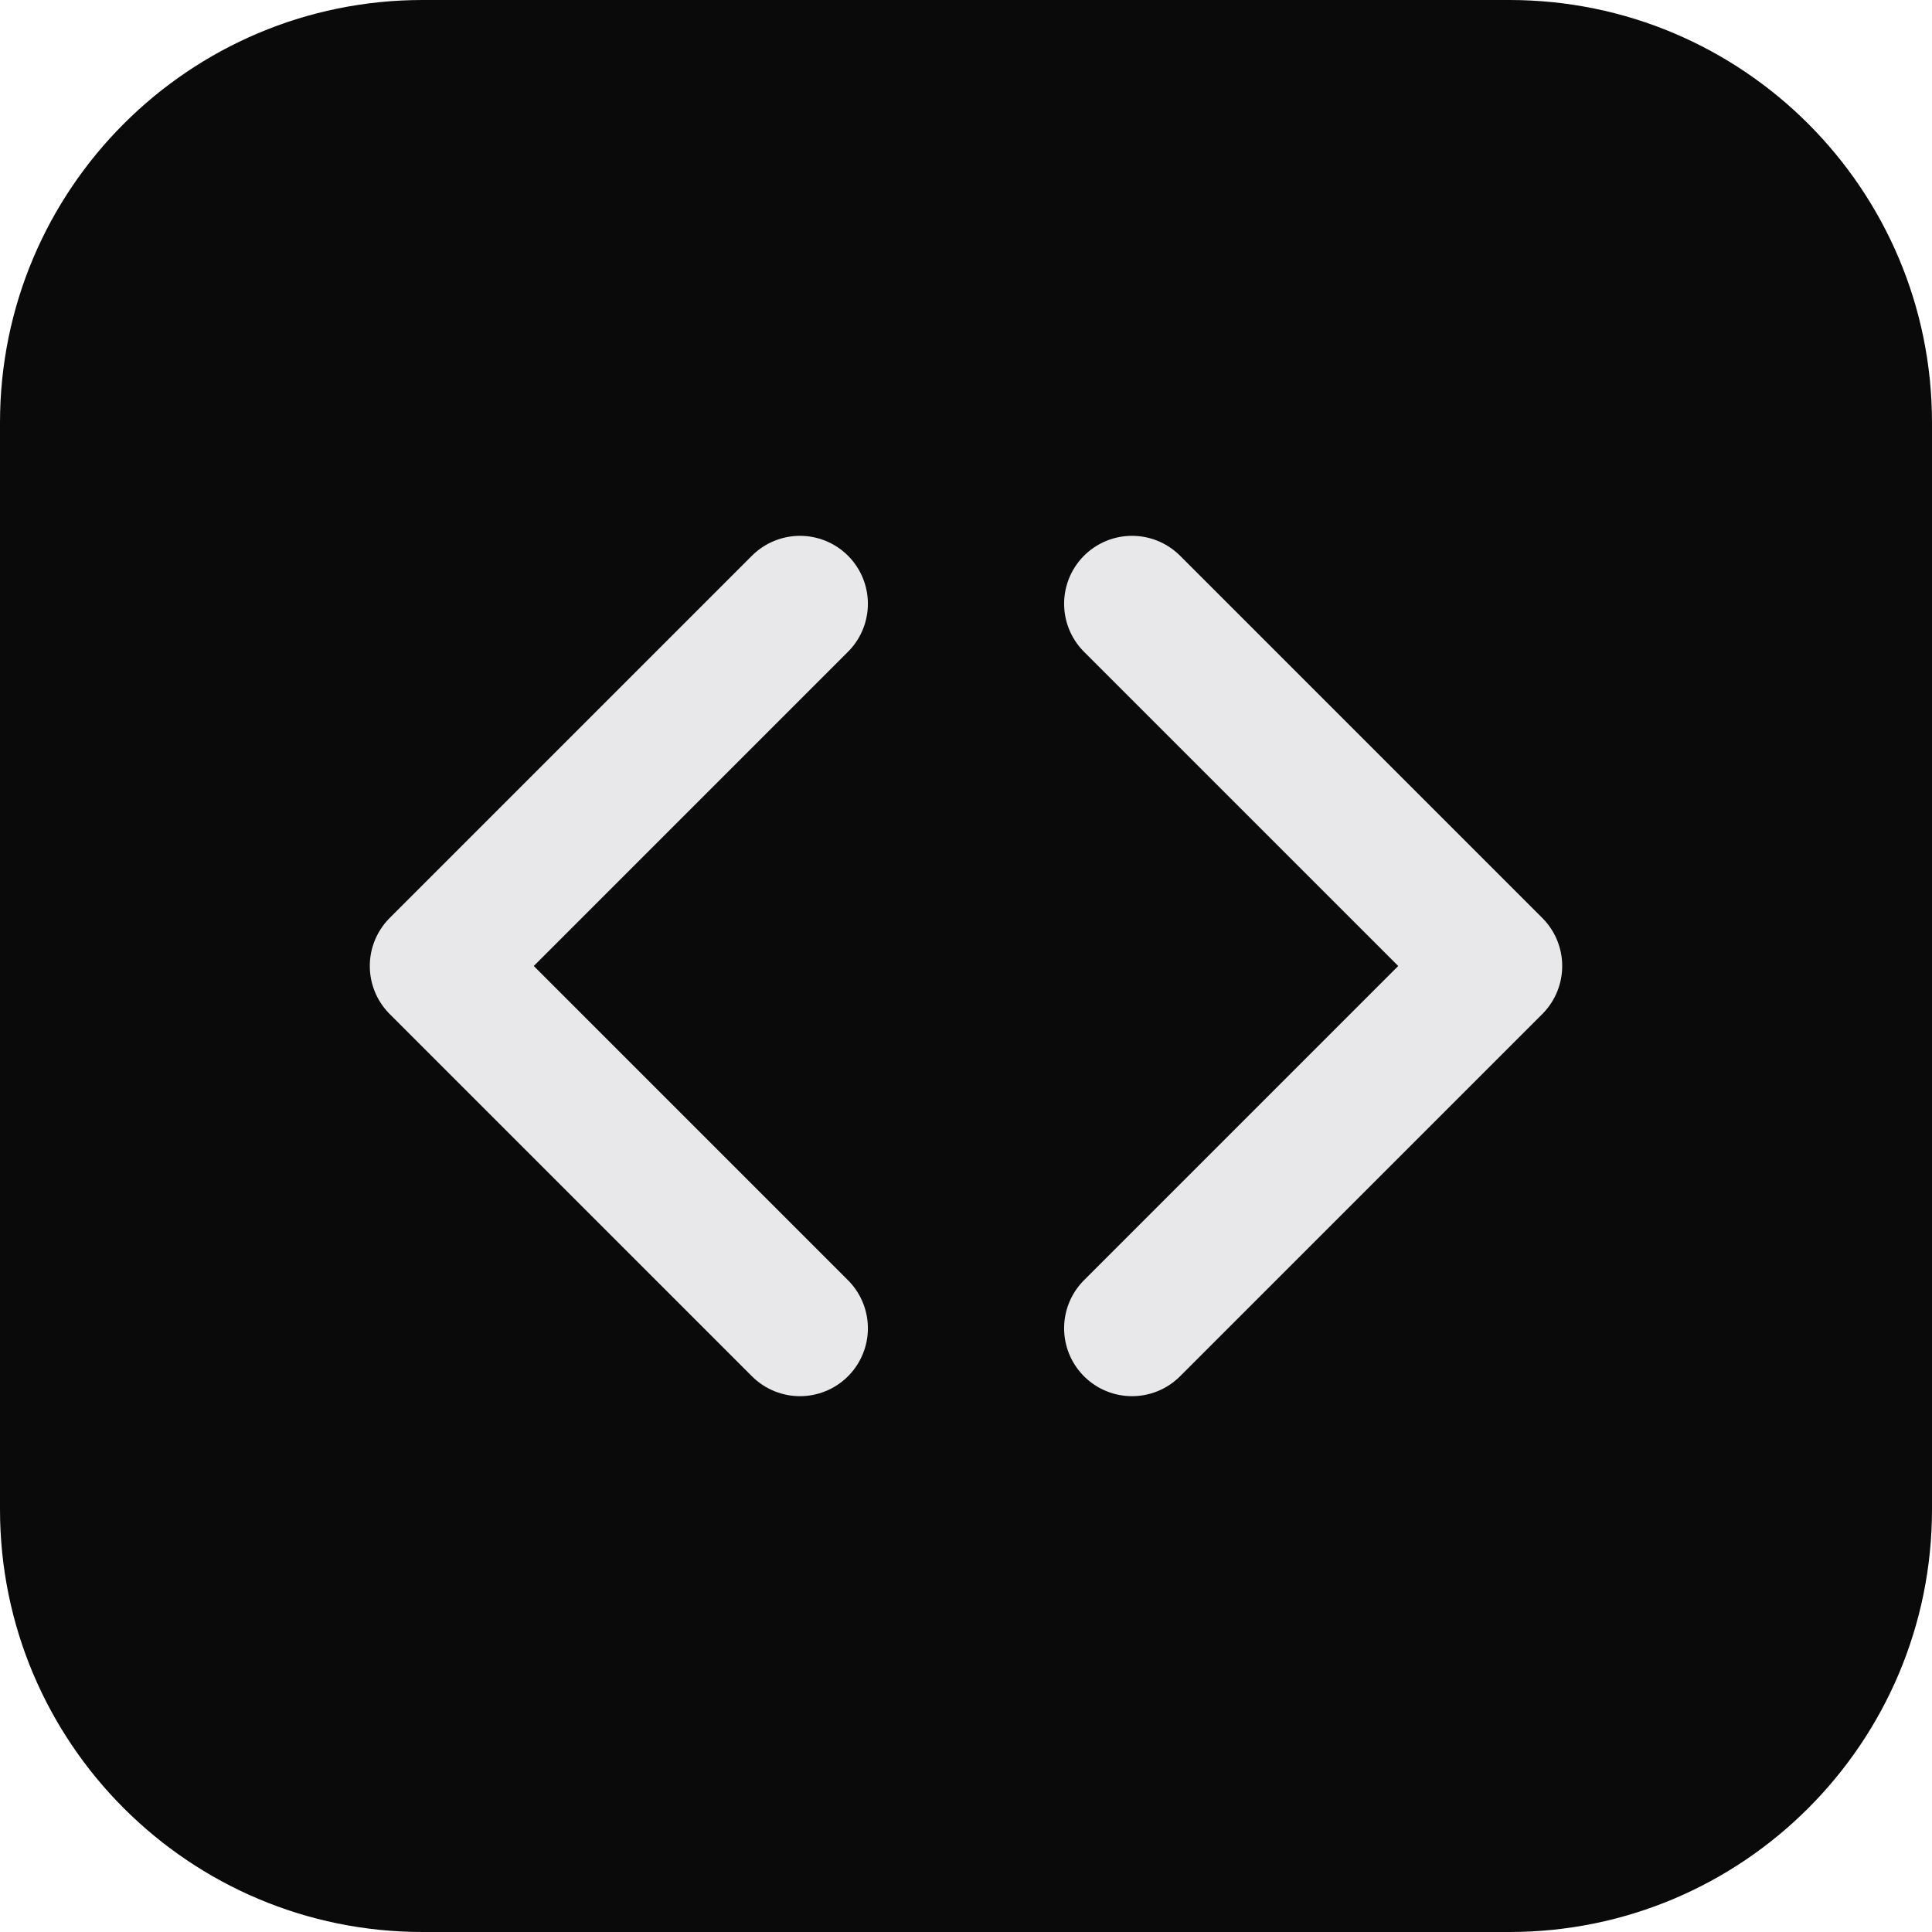
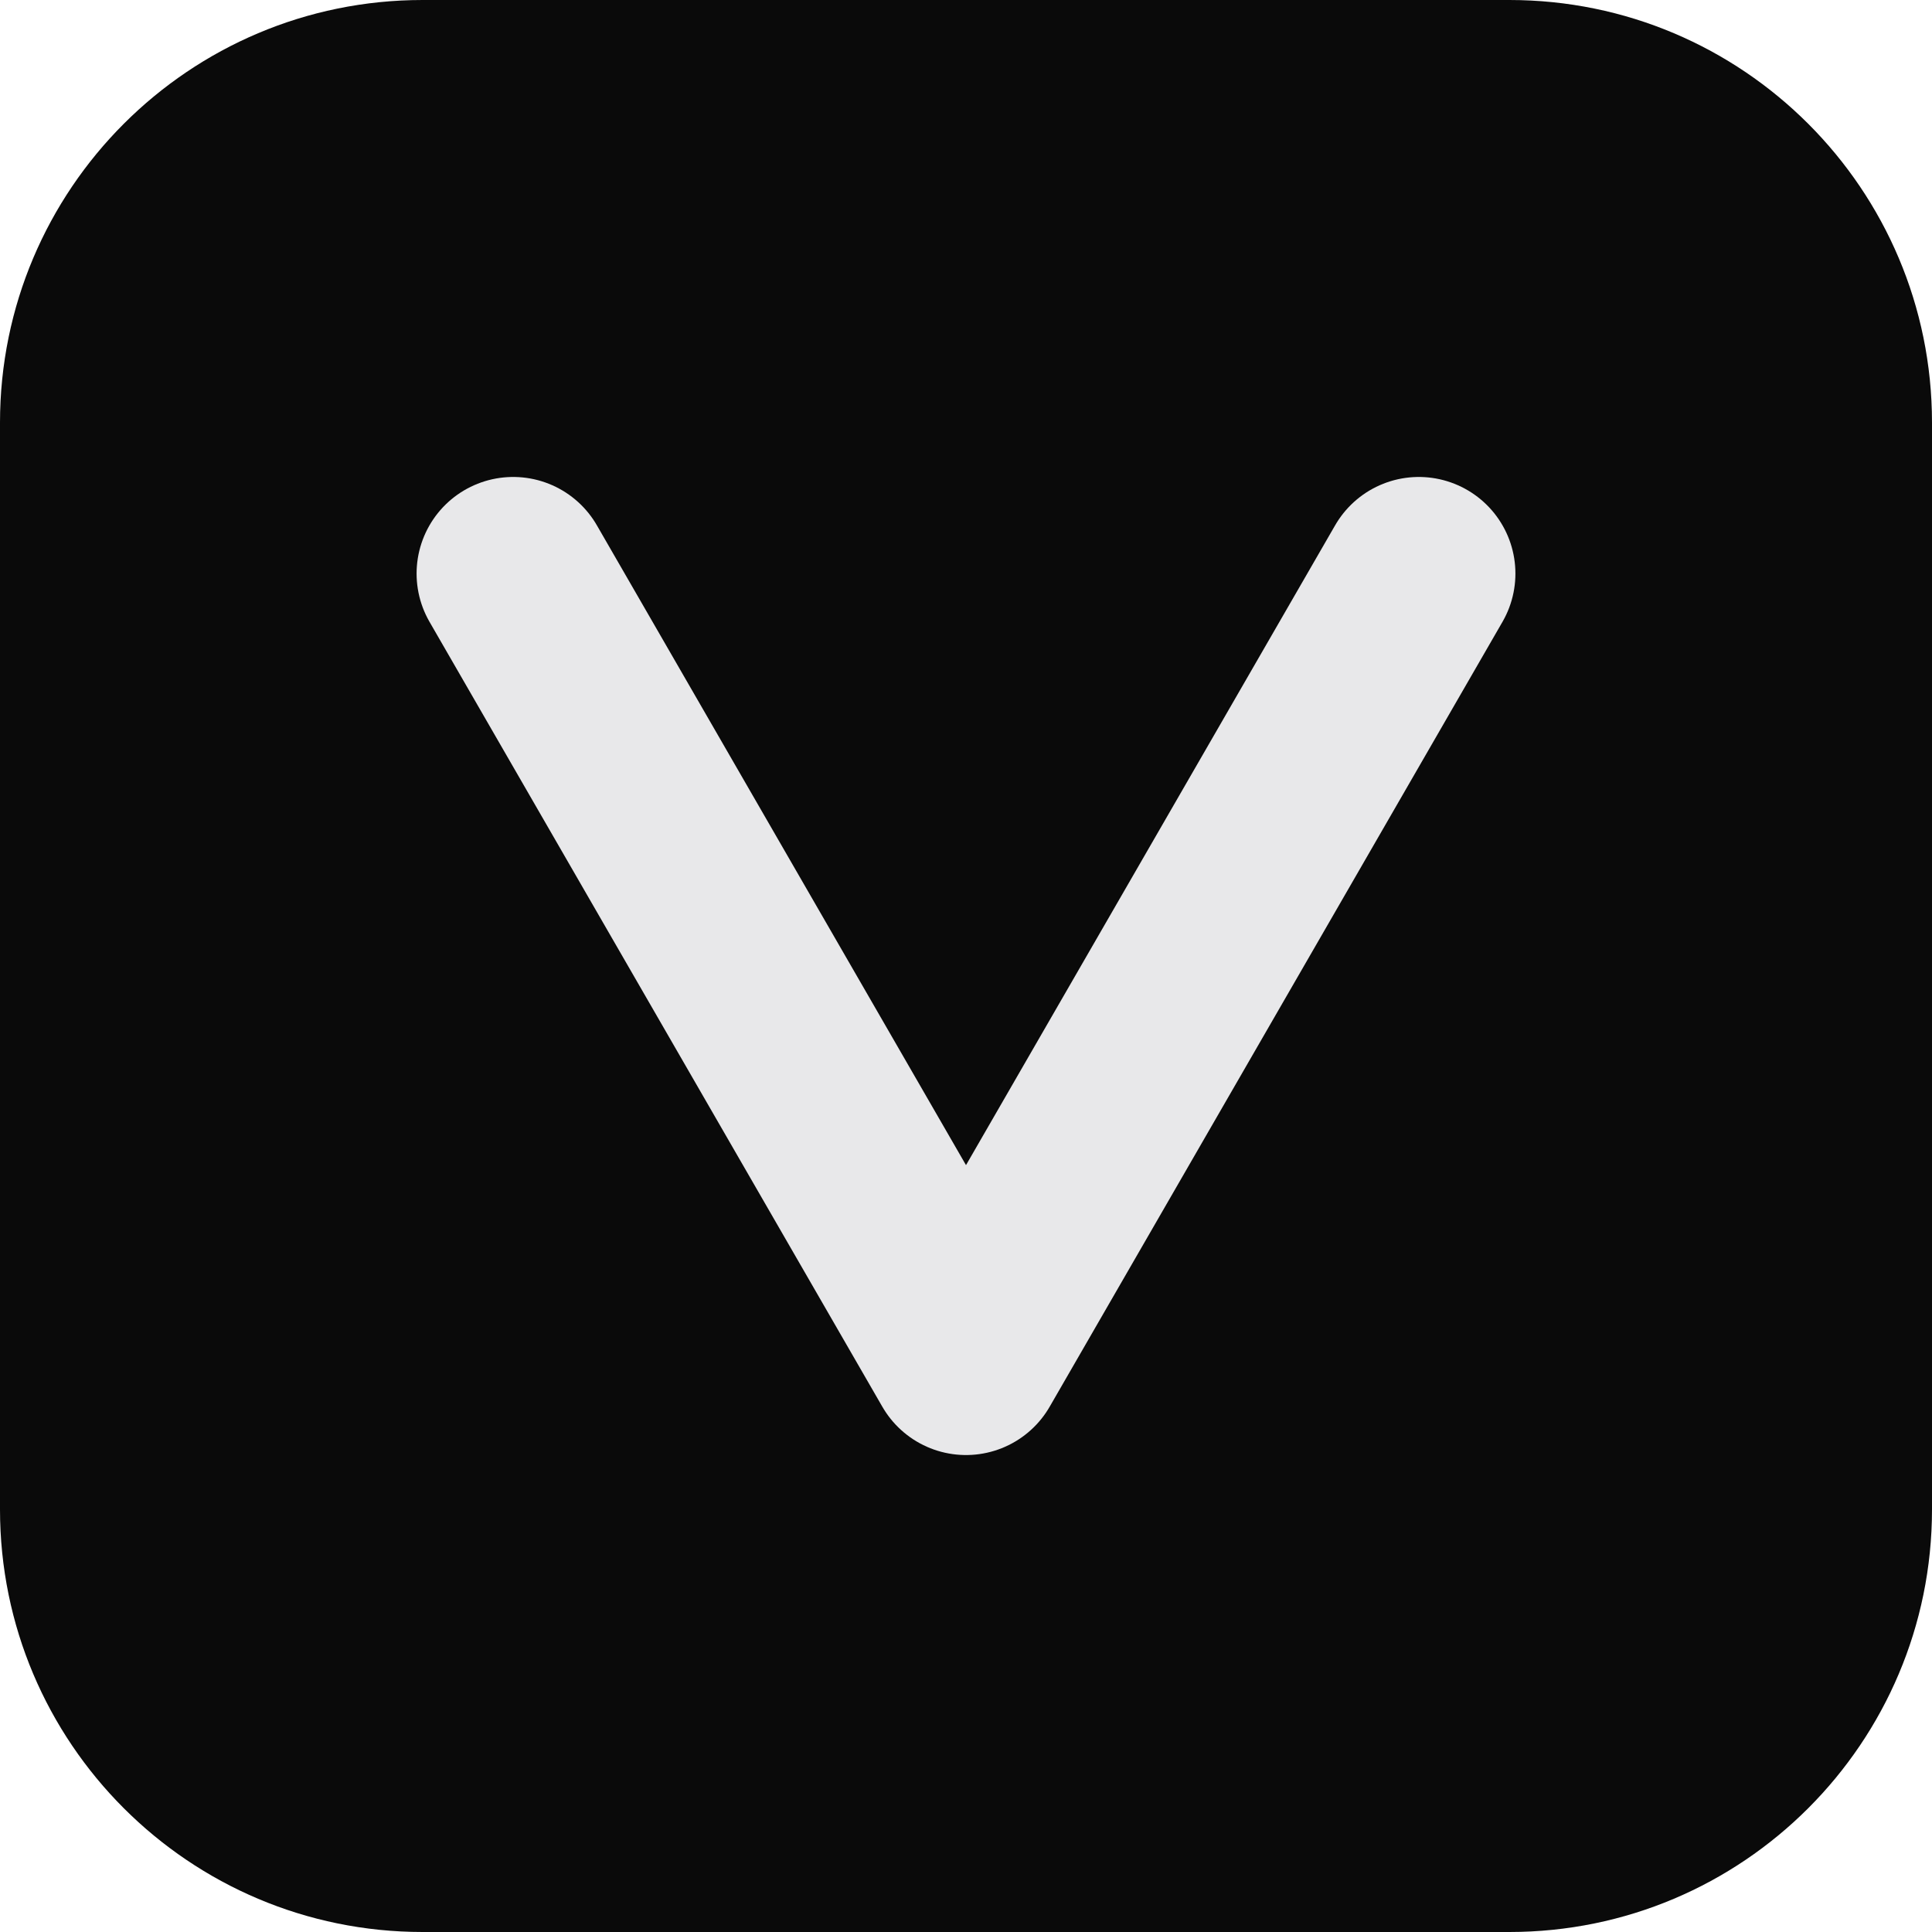
- <svg xmlns="http://www.w3.org/2000/svg" viewBox="0 0 128 128" role="img" aria-label="Vivid">
-   <rect width="128" height="128" rx="28" fill="#0a0a0a" />
-   <g fill="none" stroke="#e8e8ea" stroke-width="9" stroke-linecap="round" stroke-linejoin="round">
-     <path d="M53 40 29 64l24 24" />
-     <path d="M75 40l24 24-24 24" />
-   </g>
+ <svg xmlns="http://www.w3.org/2000/svg" viewBox="0 0 32 32" role="img" aria-label="Vivid">
+   <rect width="32" height="32" rx="7" fill="#0a0a0a" />
+   <path d="M8.5 9.5 16 22.5 23.5 9.5" fill="none" stroke="#e8e8ea" stroke-width="3.2" stroke-linecap="round" stroke-linejoin="round" />
</svg>
